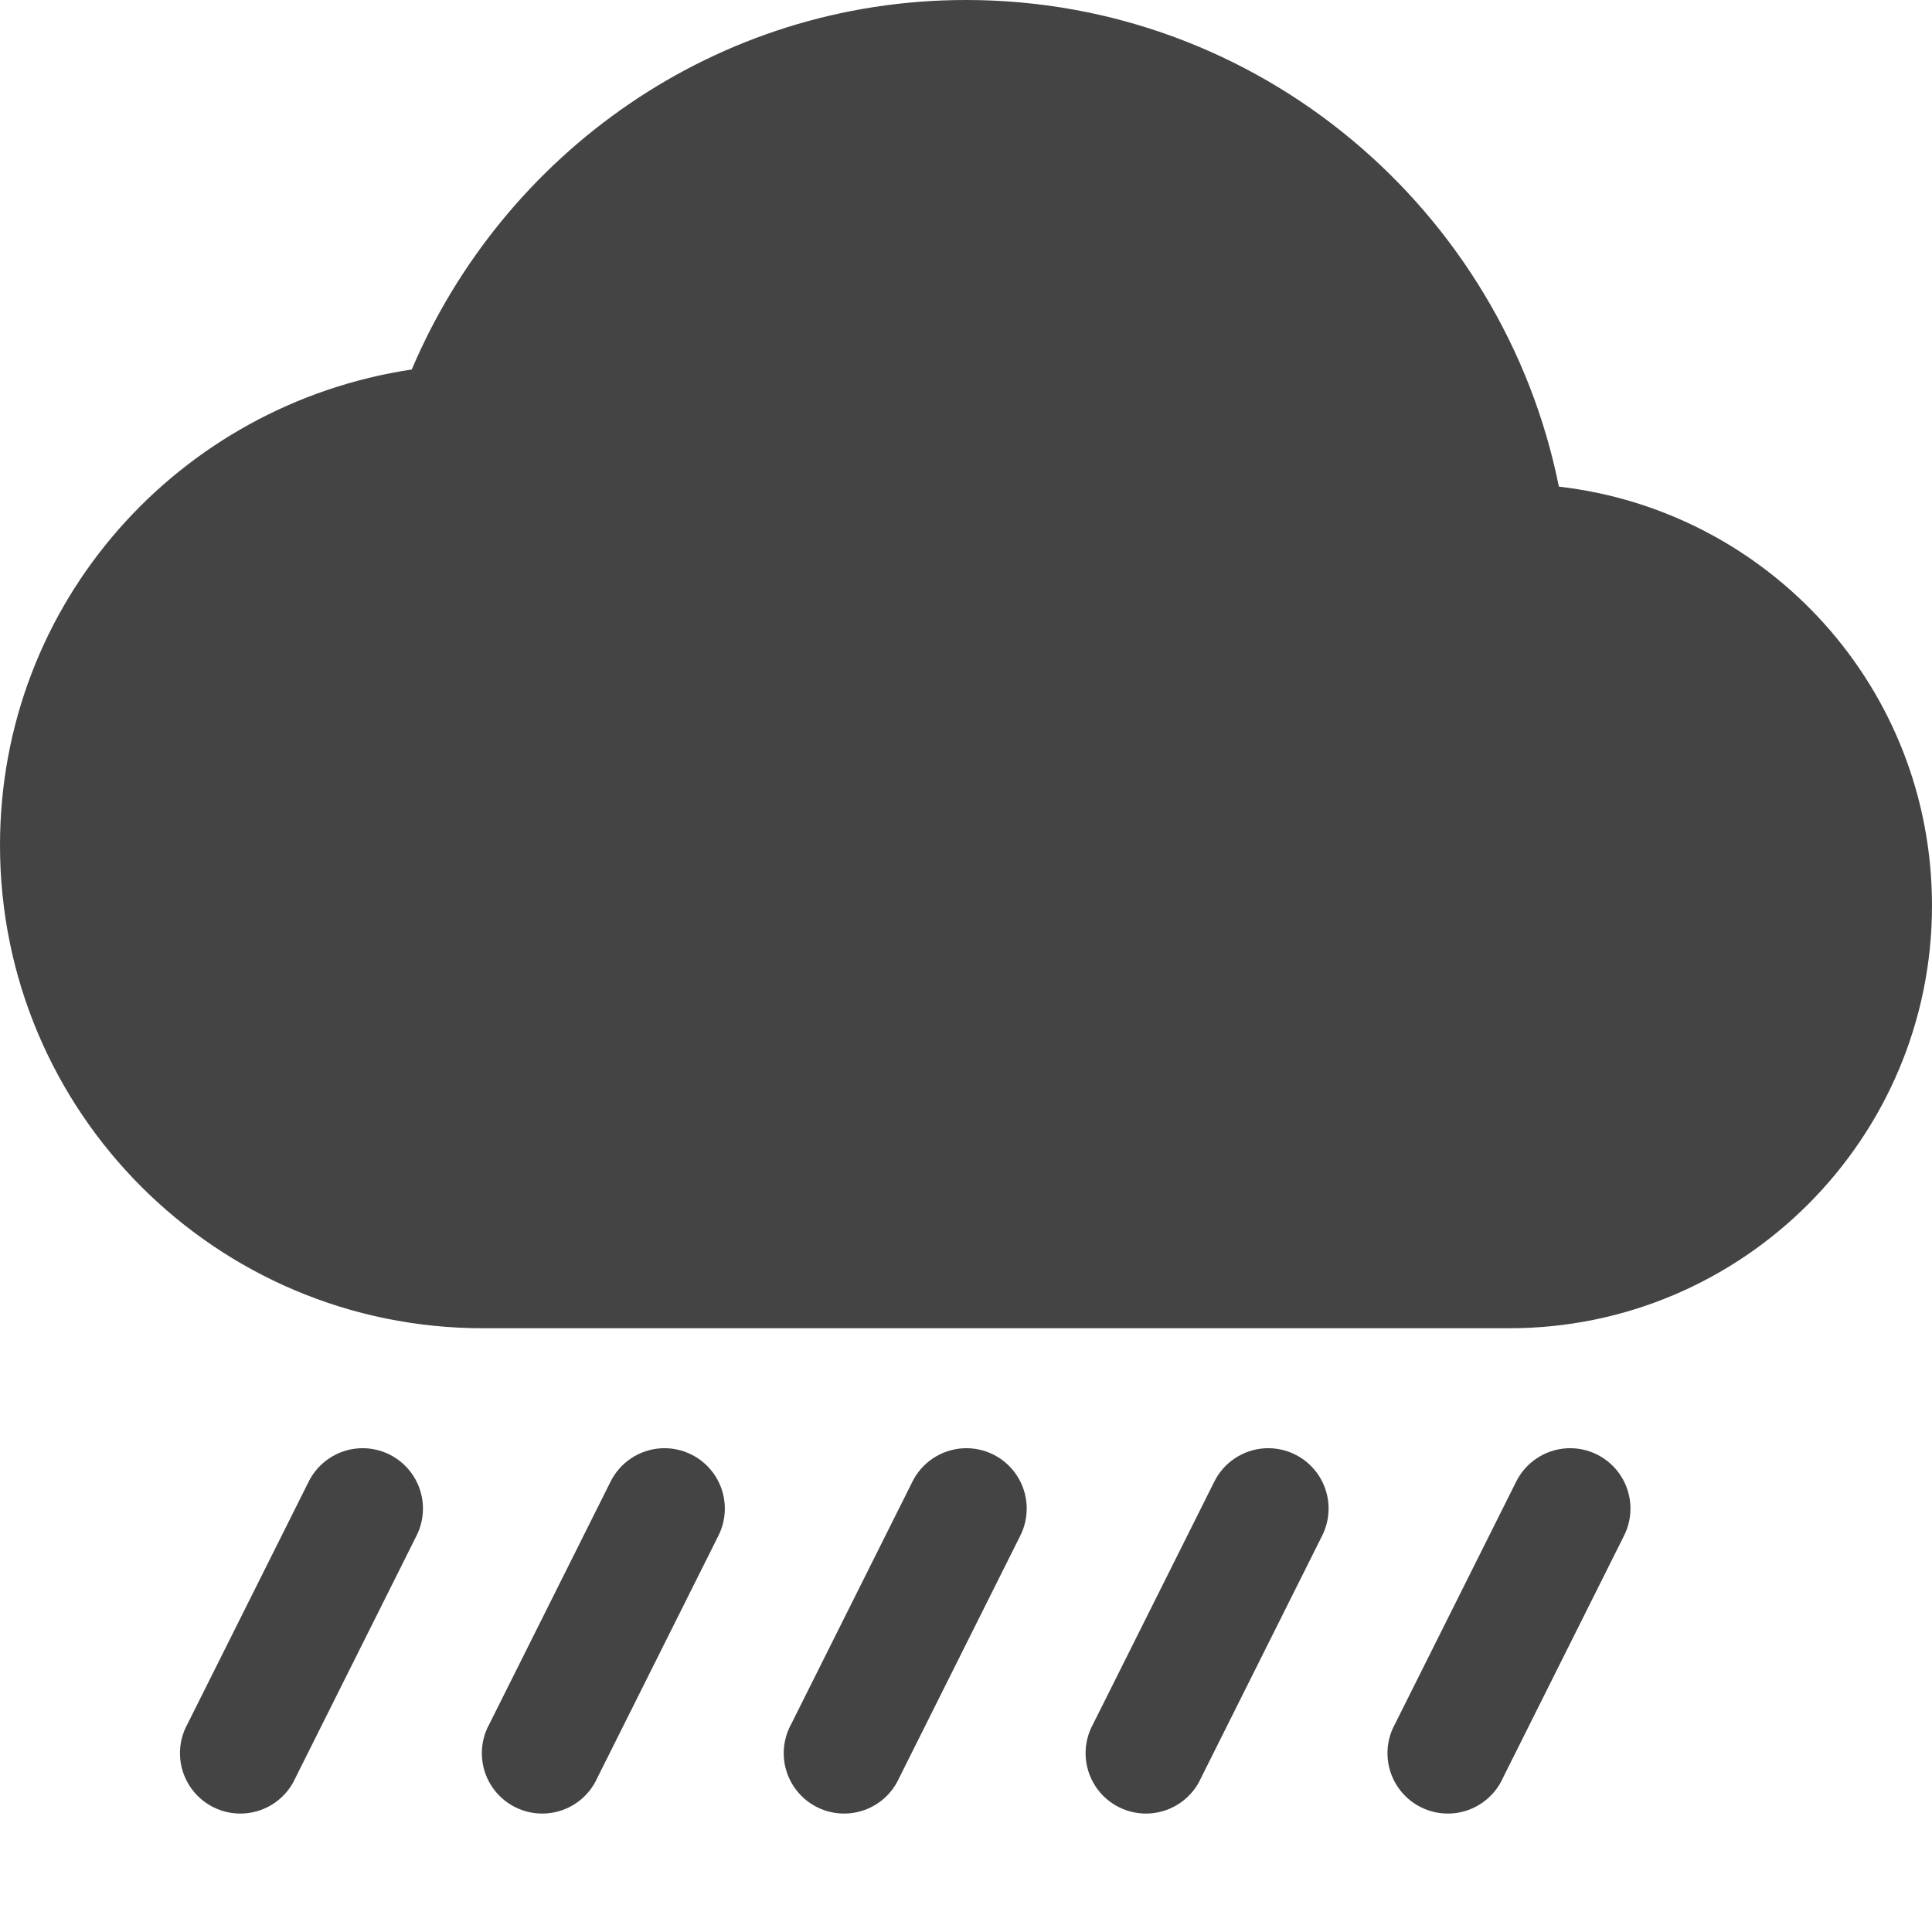
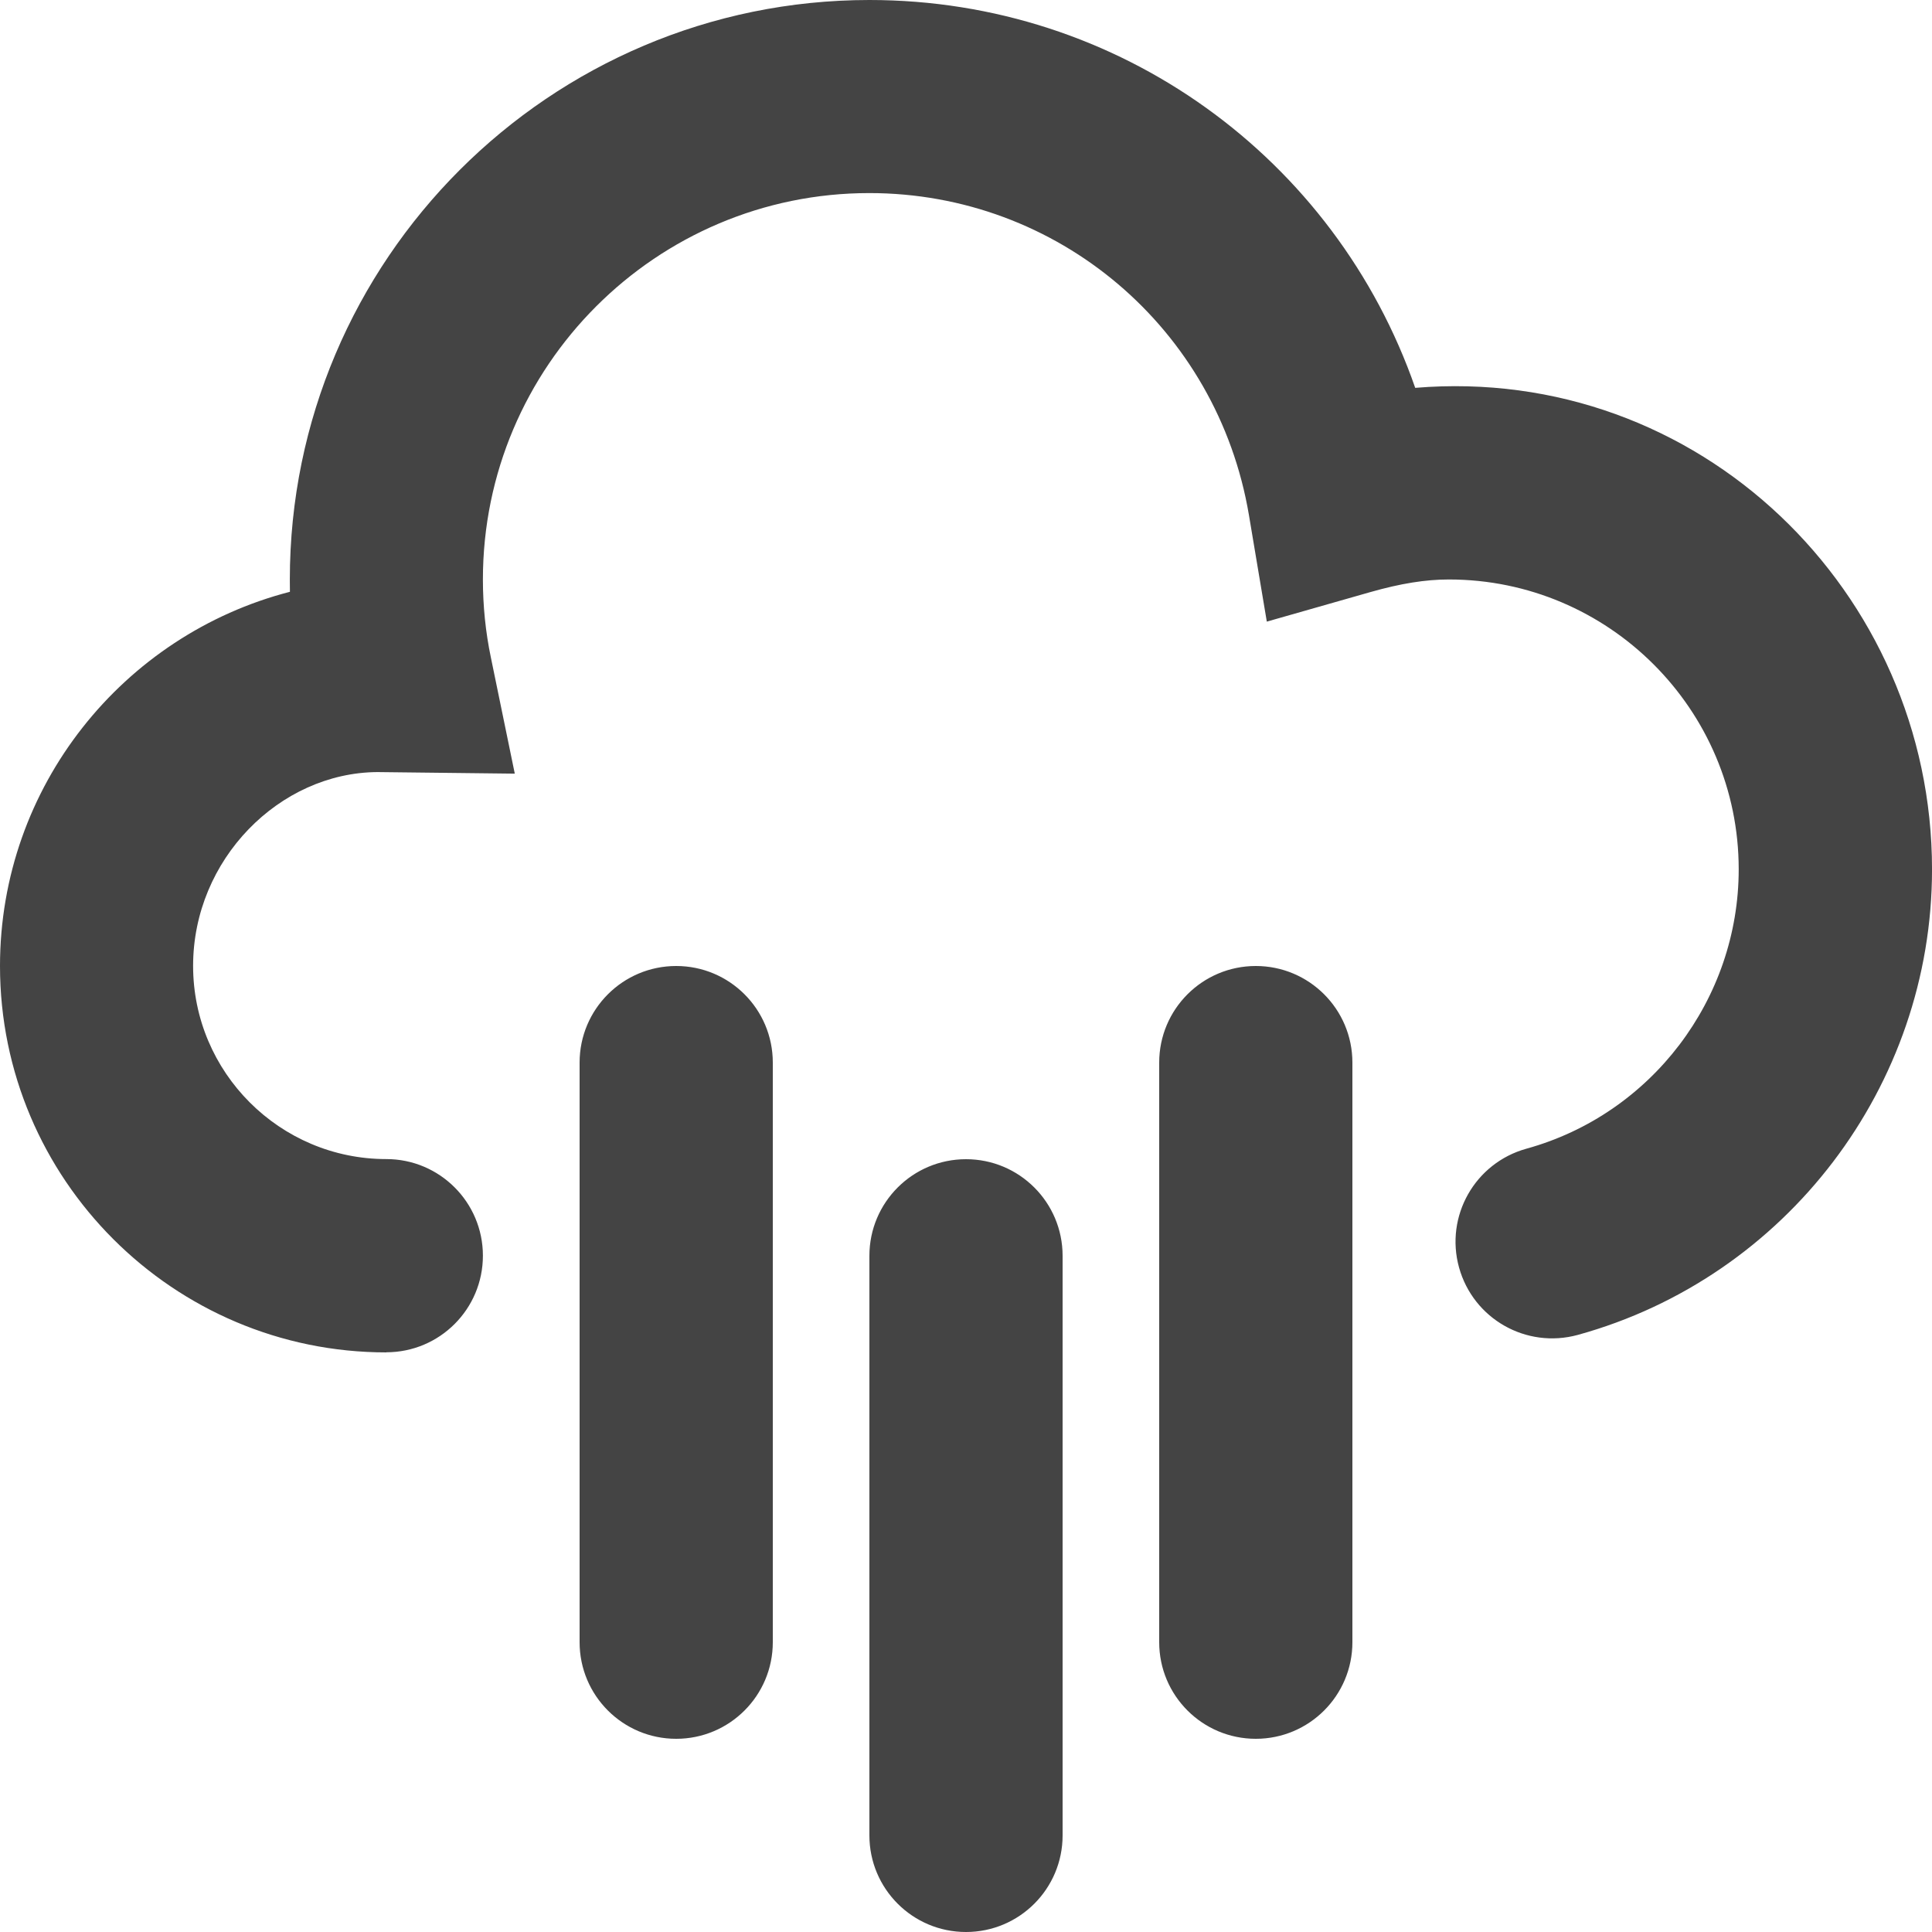
- <svg xmlns="http://www.w3.org/2000/svg" width="16" height="16" version="1.1">
-   <path style="fill:#444444" d="M 8,0 C 5.93,0 4.17,1.27 3.41,3.06 1.48,3.35 0,4.99 0,7 0,9.21 1.79,11 4,11 H 12.5 C 14.43,11 16,9.43 16,7.5 16,5.7 14.65,4.23 12.91,4.03 12.45,1.74 10.43,0 8,0 Z" />
-   <path style="fill:#444444" d="M 2.977,11.994 A 0.5,0.5 0 0 0 2.553,12.277 L 1.553,14.277 A 0.5,0.5 0 1 0 2.447,14.723 L 3.447,12.723 A 0.5,0.5 0 0 0 2.977,11.994 Z M 5.477,11.994 A 0.5,0.5 0 0 0 5.053,12.277 L 4.053,14.277 A 0.5,0.5 0 1 0 4.947,14.723 L 5.947,12.723 A 0.5,0.5 0 0 0 5.477,11.994 Z M 7.977,11.994 A 0.5,0.5 0 0 0 7.553,12.277 L 6.553,14.277 A 0.5,0.5 0 1 0 7.447,14.723 L 8.447,12.723 A 0.5,0.5 0 0 0 7.977,11.994 Z M 10.477,11.994 A 0.5,0.5 0 0 0 10.053,12.277 L 9.053,14.277 A 0.5,0.5 0 1 0 9.947,14.723 L 10.947,12.723 A 0.5,0.5 0 0 0 10.477,11.994 Z M 12.977,11.994 A 0.5,0.5 0 0 0 12.553,12.277 L 11.553,14.277 A 0.5,0.5 0 1 0 12.447,14.723 L 13.447,12.723 A 0.5,0.5 0 0 0 12.977,11.994 Z" />
+ <svg xmlns="http://www.w3.org/2000/svg" width="16" height="16" version="1.1" id="svg6" xml:space="preserve">
+   <defs id="defs10" />
+   <path d="M 10.4,14.4 C 9.958,14.4 9.6,14.042 9.6,13.6 V 8.8 c 0,-0.442 0.358,-0.8 0.8,-0.8 0.442,0 0.8,0.358 0.8,0.8 V 13.6 c 0,0.442 -0.358,0.8 -0.8,0.8 z m -4.8,0 C 5.158,14.4 4.8,14.042 4.8,13.6 V 8.8 c 0,-0.442 0.358,-0.8 0.8,-0.8 0.442,0 0.8,0.358 0.8,0.8 V 13.6 c 0,0.442 -0.358,0.8 -0.8,0.8 z M 8,16 C 7.558,16 7.2,15.642 7.2,15.2 V 10.4 C 7.2,9.958 7.558,9.6 8,9.6 c 0.442,0 0.8,0.358 0.8,0.8 v 4.8 C 8.8,15.642 8.442,16 8,16 Z M 3.2,11.2 C 1.435,11.2 0,9.765 0,8 c 0,-1.489 1.022,-2.743 2.401,-3.099 l -8e-4,-0.101 c 0,-2.647 2.153,-4.8 4.8,-4.8 2.07,0 3.859,1.311 4.52,3.212 2.349,-0.195 4.28,1.69 4.28,3.988 0,1.793 -1.206,3.378 -2.933,3.855 -0.428,0.117 -0.866,-0.133 -0.984,-0.558 -0.118,-0.426 0.132,-0.866 0.558,-0.984 1.035,-0.286 1.758,-1.238 1.758,-2.314 0,-1.323 -1.077,-2.4 -2.4,-2.4 -0.194,0 -0.399,0.033 -0.649,0.104 l -0.859,0.245 -0.148,-0.882 c -0.261,-1.546 -1.582,-2.667 -3.144,-2.667 -1.765,0 -3.2,1.435 -3.2,3.2 0,0.218 0.022,0.436 0.066,0.646 l 0.198,0.962 -1.138,-0.013 c -0.809,0.005 -1.526,0.722 -1.526,1.605 0,0.882 0.718,1.6 1.6,1.6 0.442,0 0.8,0.358 0.8,0.8 0,0.442 -0.358,0.8 -0.8,0.8 z" id="path239" style="fill:#444444;fill-opacity:1;stroke-width:0.8" />
</svg>
